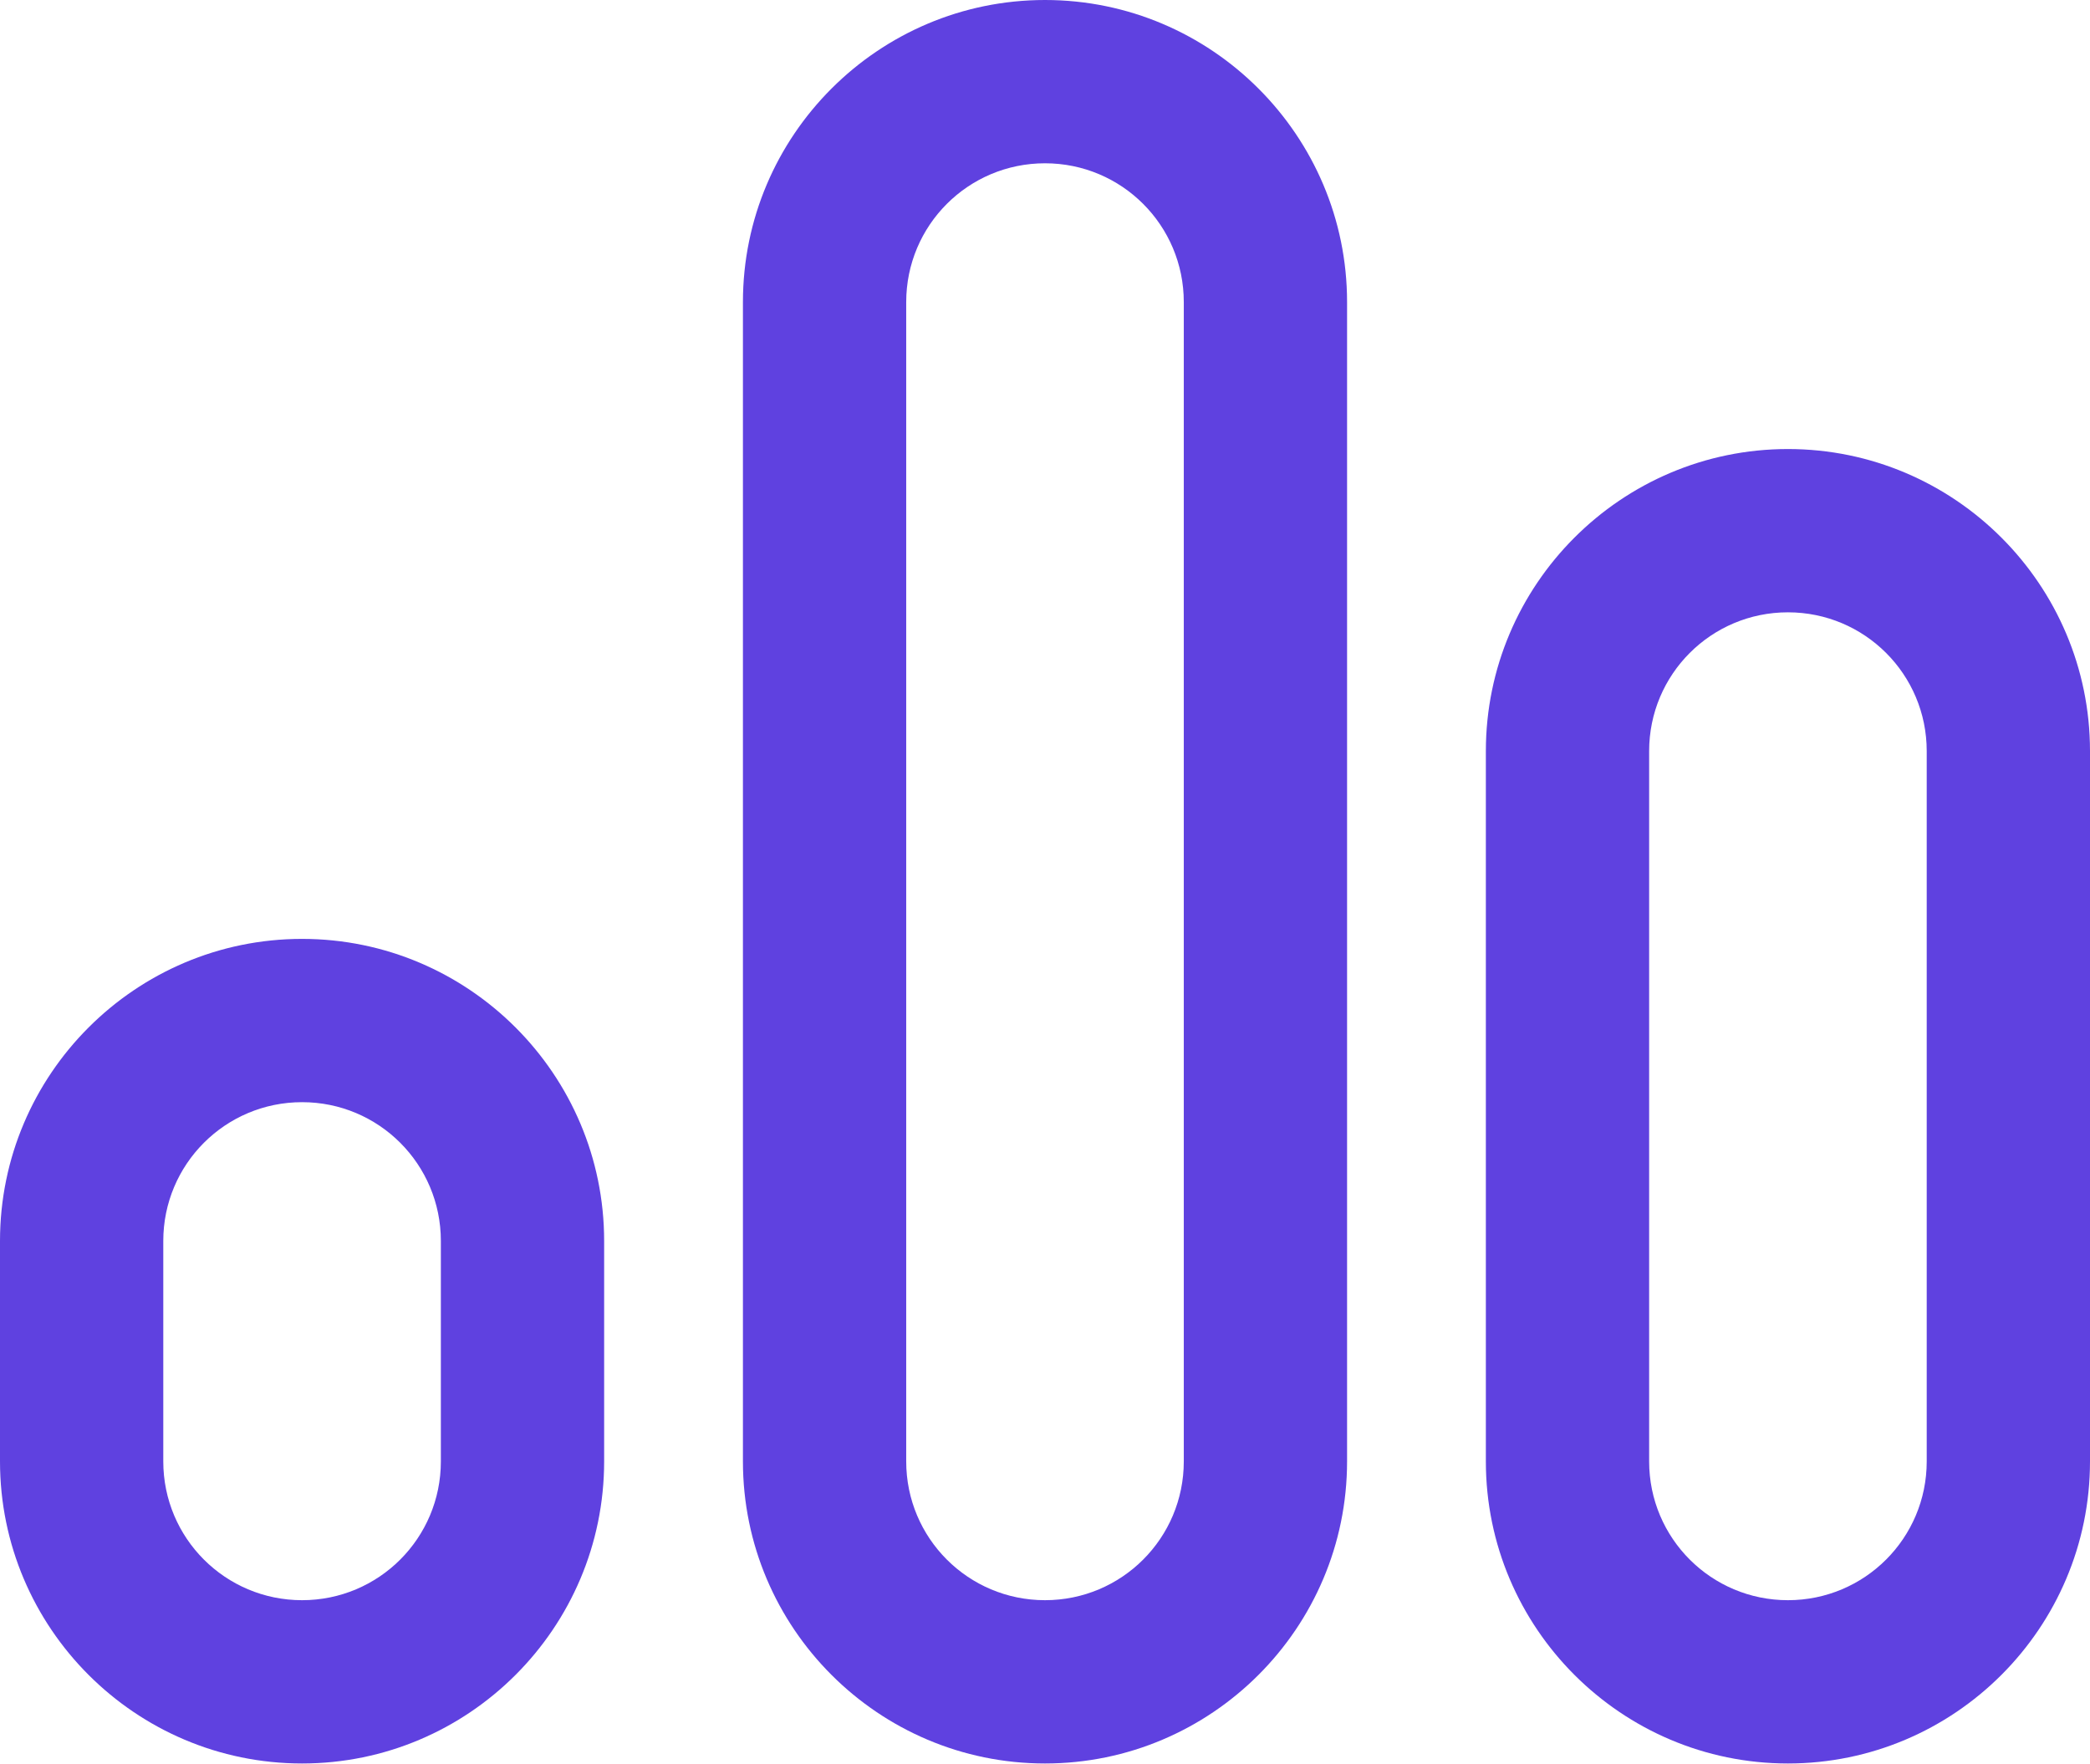
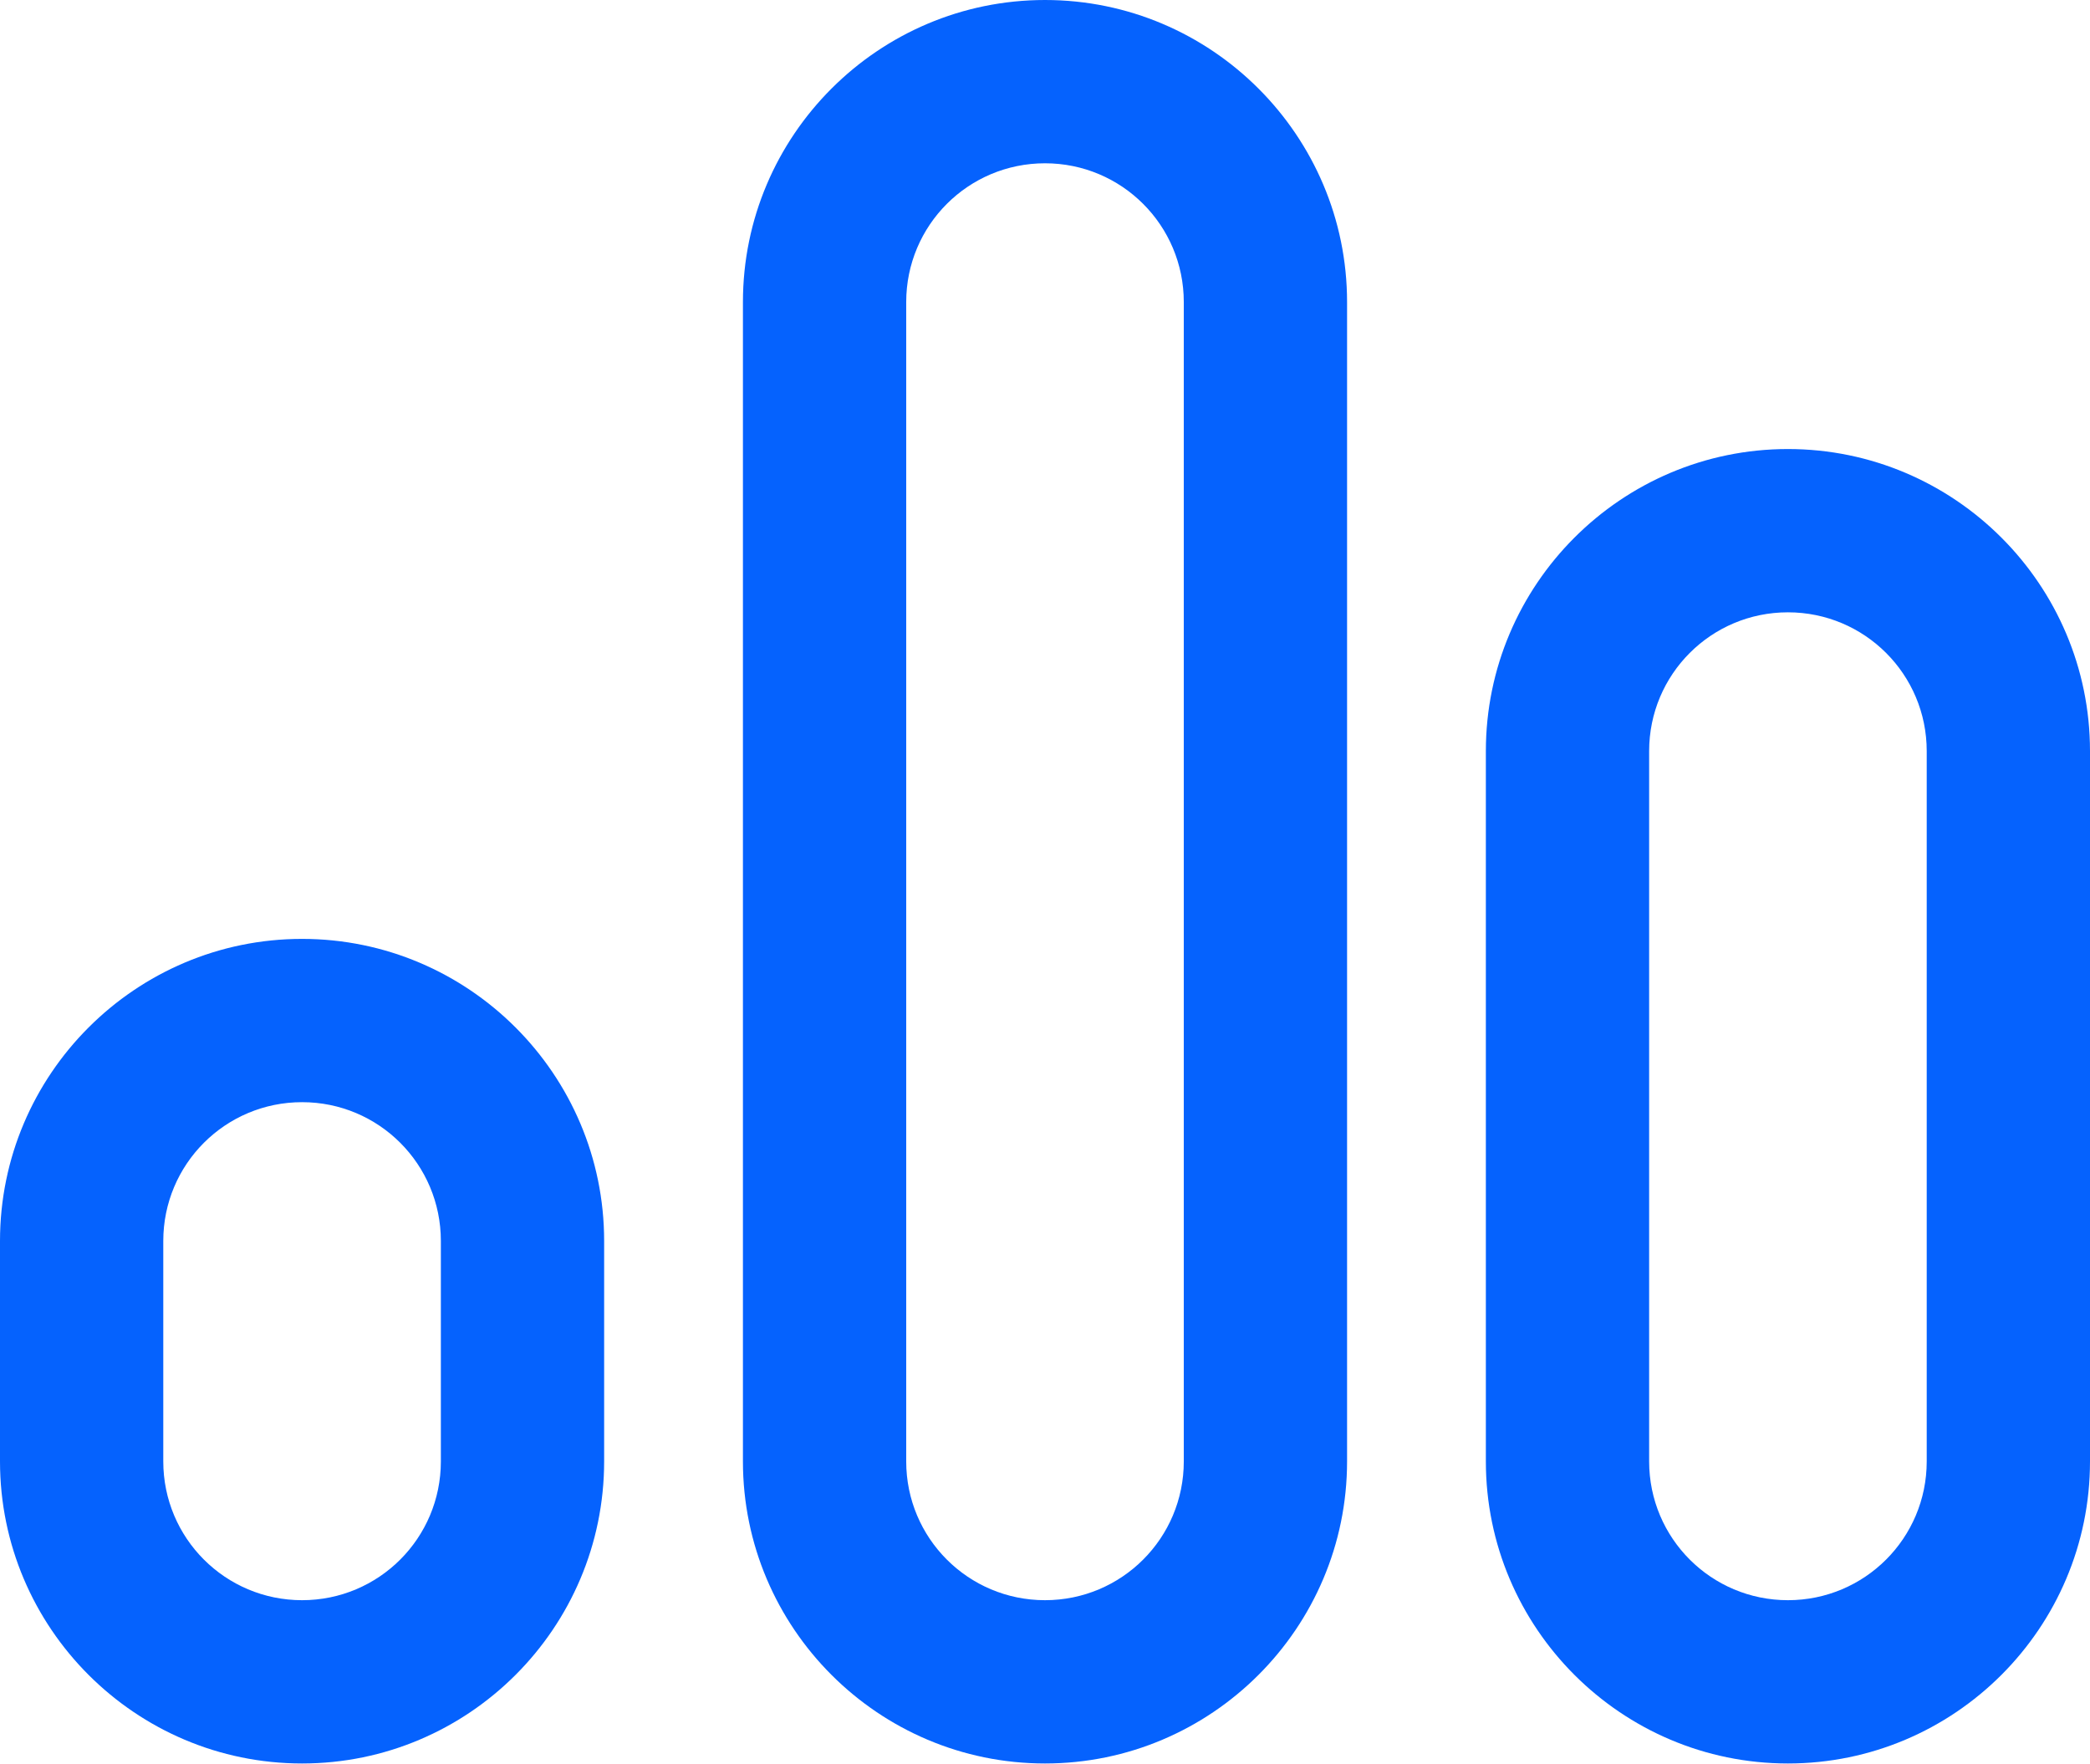
- <svg xmlns="http://www.w3.org/2000/svg" id="_레이어_1" data-name="레이어_1" version="1.1" viewBox="0 0 384 324">
-   <defs>
-     <style>
-       .st0 {
-         fill: #5f41e0;
-       }
-     </style>
-   </defs>
-   <path class="st0" d="M328.5,324c-30.6,0-55.5-24.9-55.5-55.5v-130.5c0-30.6,24.9-55.5,55.5-55.5s55.5,24.9,55.5,55.5v130.5c0,30.6-24.9,55.5-55.5,55.5h0ZM328.5,112.5c-14.1,0-25.5,11.4-25.5,25.5v130.5c0,14.1,11.4,25.5,25.5,25.5s25.5-11.4,25.5-25.5v-130.5c0-14.1-11.4-25.5-25.5-25.5h0ZM55.5,324c-30.6,0-55.5-24.9-55.5-55.5v-40.5c0-30.6,24.9-55.5,55.5-55.5s55.5,24.9,55.5,55.5v40.5c0,30.6-24.9,55.5-55.5,55.5h0ZM55.5,202.5c-14.1,0-25.5,11.4-25.5,25.5v40.5c0,14.1,11.4,25.5,25.5,25.5s25.5-11.4,25.5-25.5v-40.5c0-14.1-11.4-25.5-25.5-25.5h0ZM192,324c-30.6,0-55.5-24.9-55.5-55.5V55.5c0-30.6,24.9-55.5,55.5-55.5s55.5,24.9,55.5,55.5v213c0,30.6-24.9,55.5-55.5,55.5h0ZM192,30c-14.1,0-25.5,11.4-25.5,25.5v213c0,14.1,11.4,25.5,25.5,25.5s25.5-11.4,25.5-25.5V55.5c0-14.1-11.4-25.5-25.5-25.5h0ZM192,30" />
+ <svg xmlns="http://www.w3.org/2000/svg" id="_레이어_1" version="1.1" viewBox="0 0 384 324">
+   <path d="M328.5,324c-30.6,0-55.5-24.9-55.5-55.5v-130.5c0-30.6,24.9-55.5,55.5-55.5s55.5,24.9,55.5,55.5v130.5c0,30.6-24.9,55.5-55.5,55.5h0ZM328.5,112.5c-14.1,0-25.5,11.4-25.5,25.5v130.5c0,14.1,11.4,25.5,25.5,25.5s25.5-11.4,25.5-25.5v-130.5c0-14.1-11.4-25.5-25.5-25.5h0ZM55.5,324c-30.6,0-55.5-24.9-55.5-55.5v-40.5c0-30.6,24.9-55.5,55.5-55.5s55.5,24.9,55.5,55.5v40.5c0,30.6-24.9,55.5-55.5,55.5h0ZM55.5,202.5c-14.1,0-25.5,11.4-25.5,25.5v40.5c0,14.1,11.4,25.5,25.5,25.5s25.5-11.4,25.5-25.5v-40.5c0-14.1-11.4-25.5-25.5-25.5h0ZM192,324c-30.6,0-55.5-24.9-55.5-55.5V55.5c0-30.6,24.9-55.5,55.5-55.5s55.5,24.9,55.5,55.5v213c0,30.6-24.9,55.5-55.5,55.5h0ZM192,30c-14.1,0-25.5,11.4-25.5,25.5v213c0,14.1,11.4,25.5,25.5,25.5s25.5-11.4,25.5-25.5V55.5c0-14.1-11.4-25.5-25.5-25.5h0Z" style="fill: #0562fe;" />
</svg>
